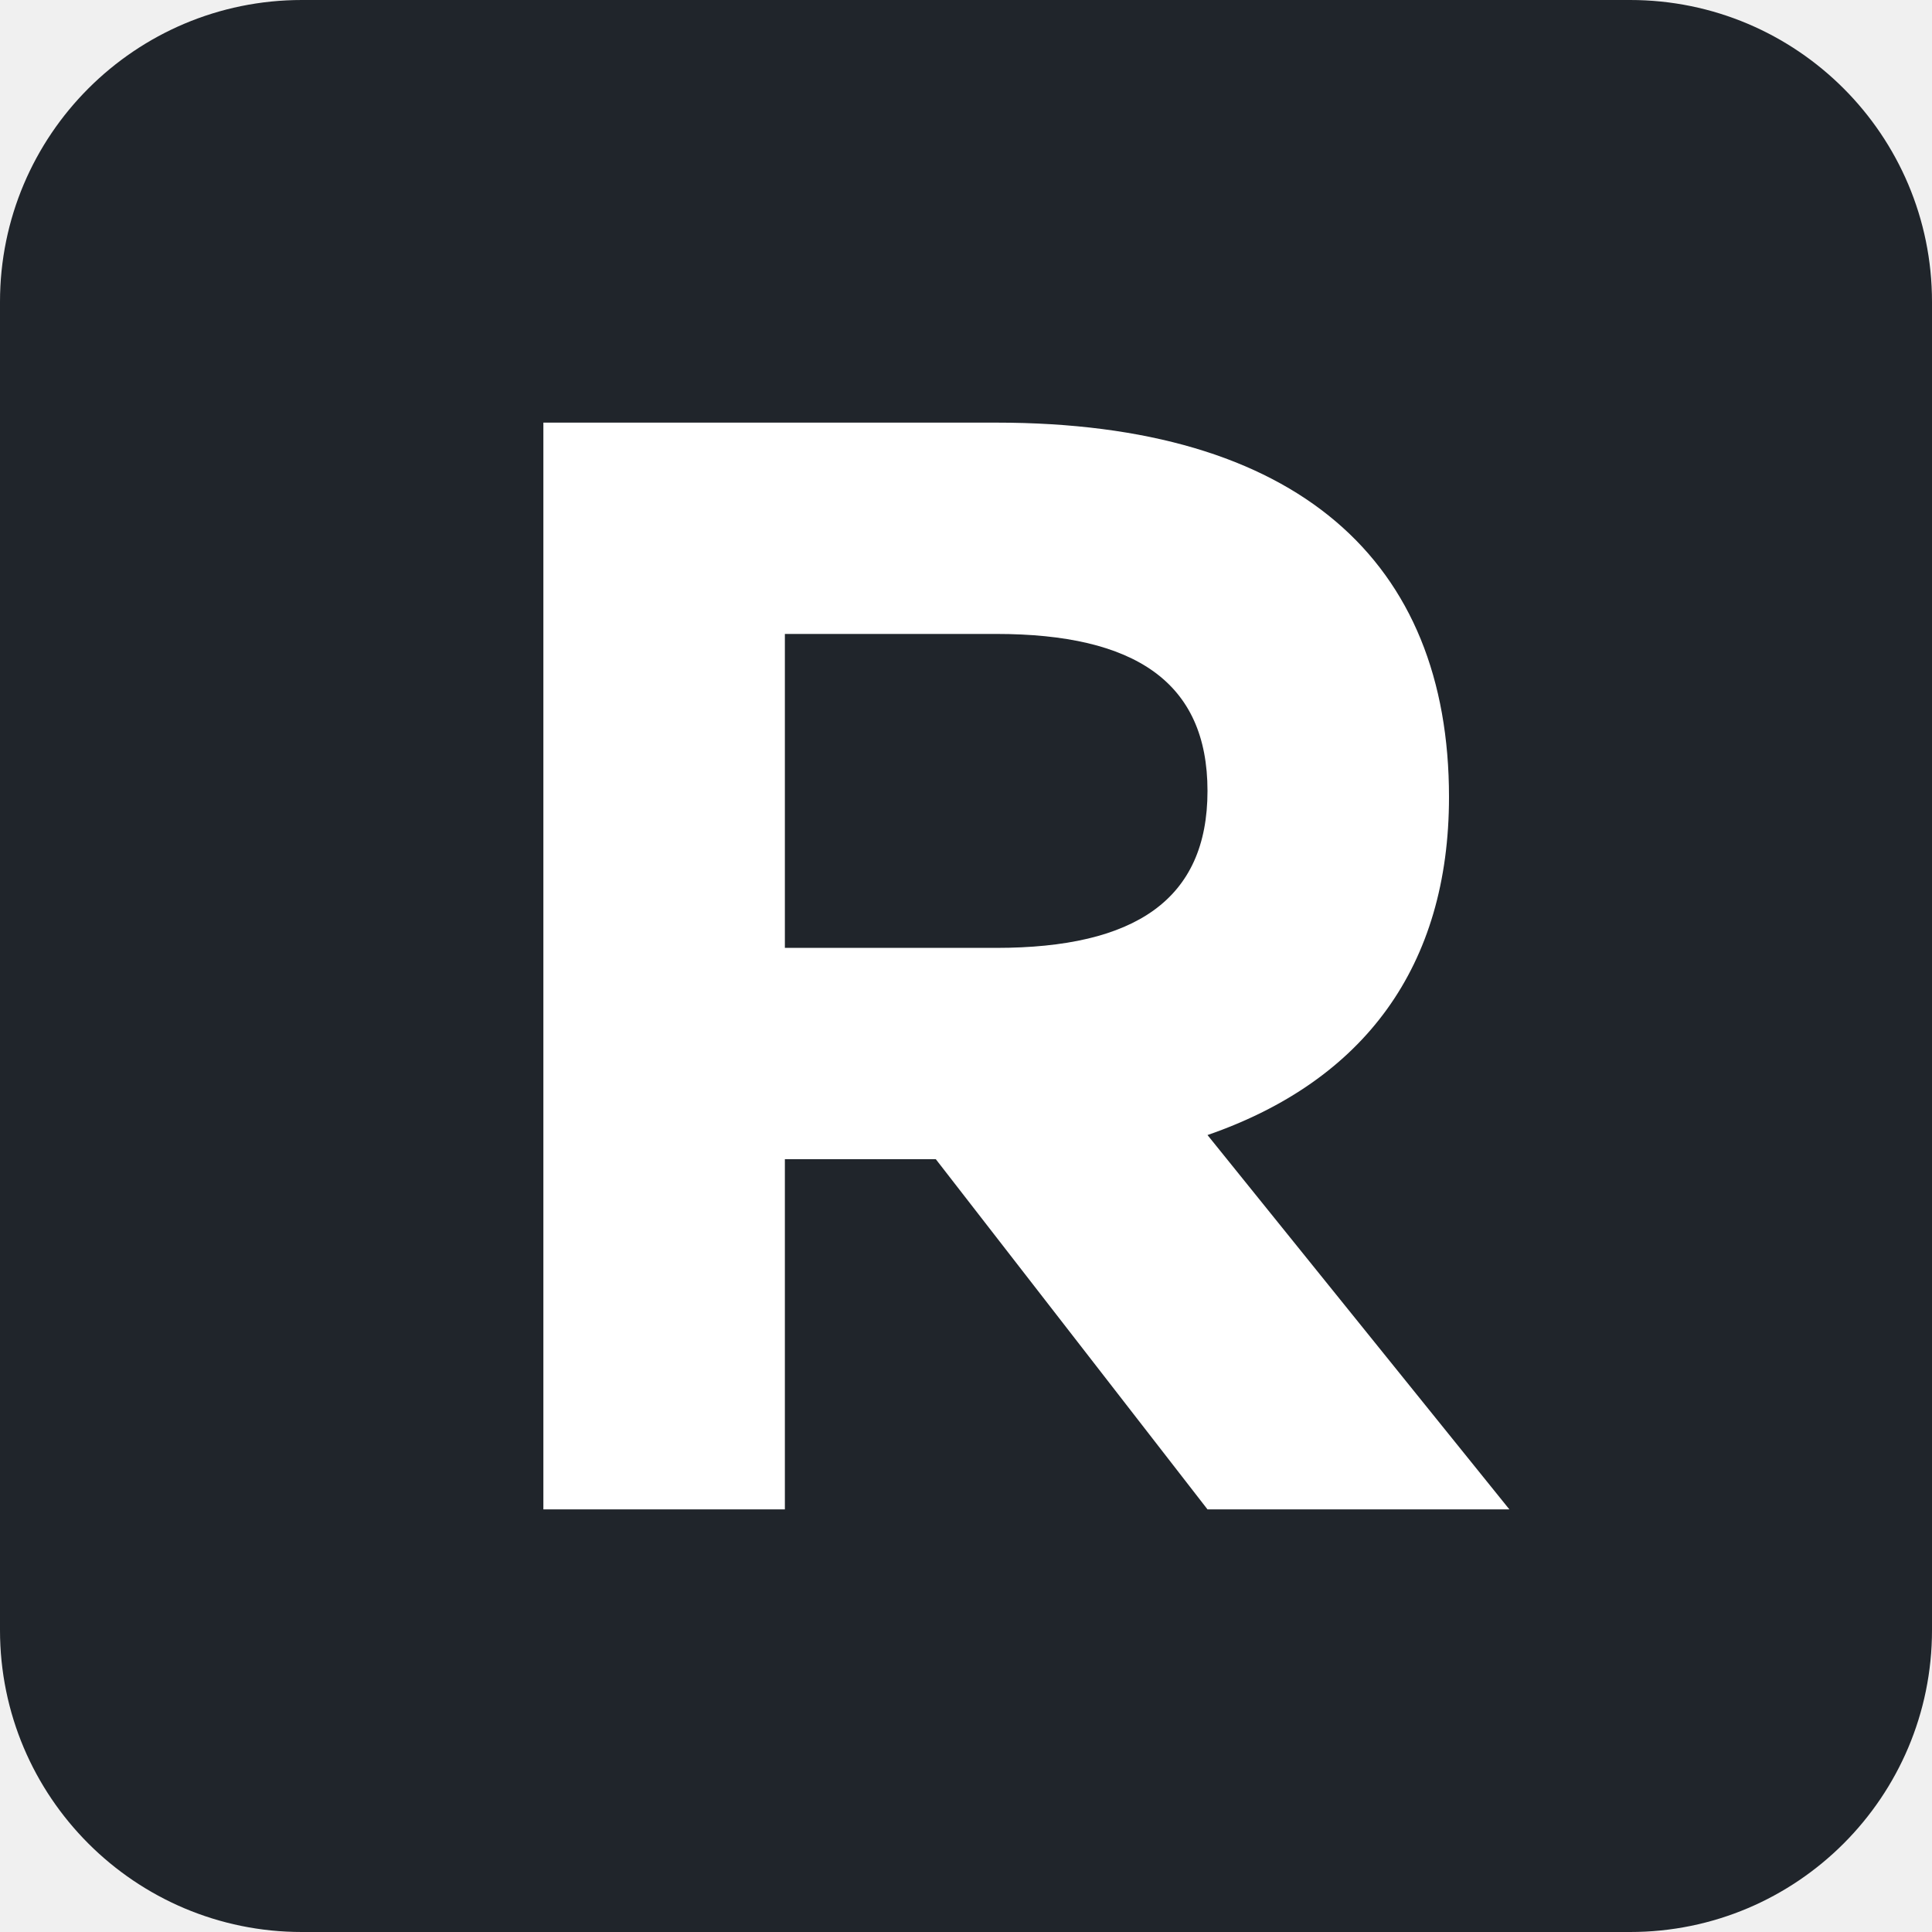
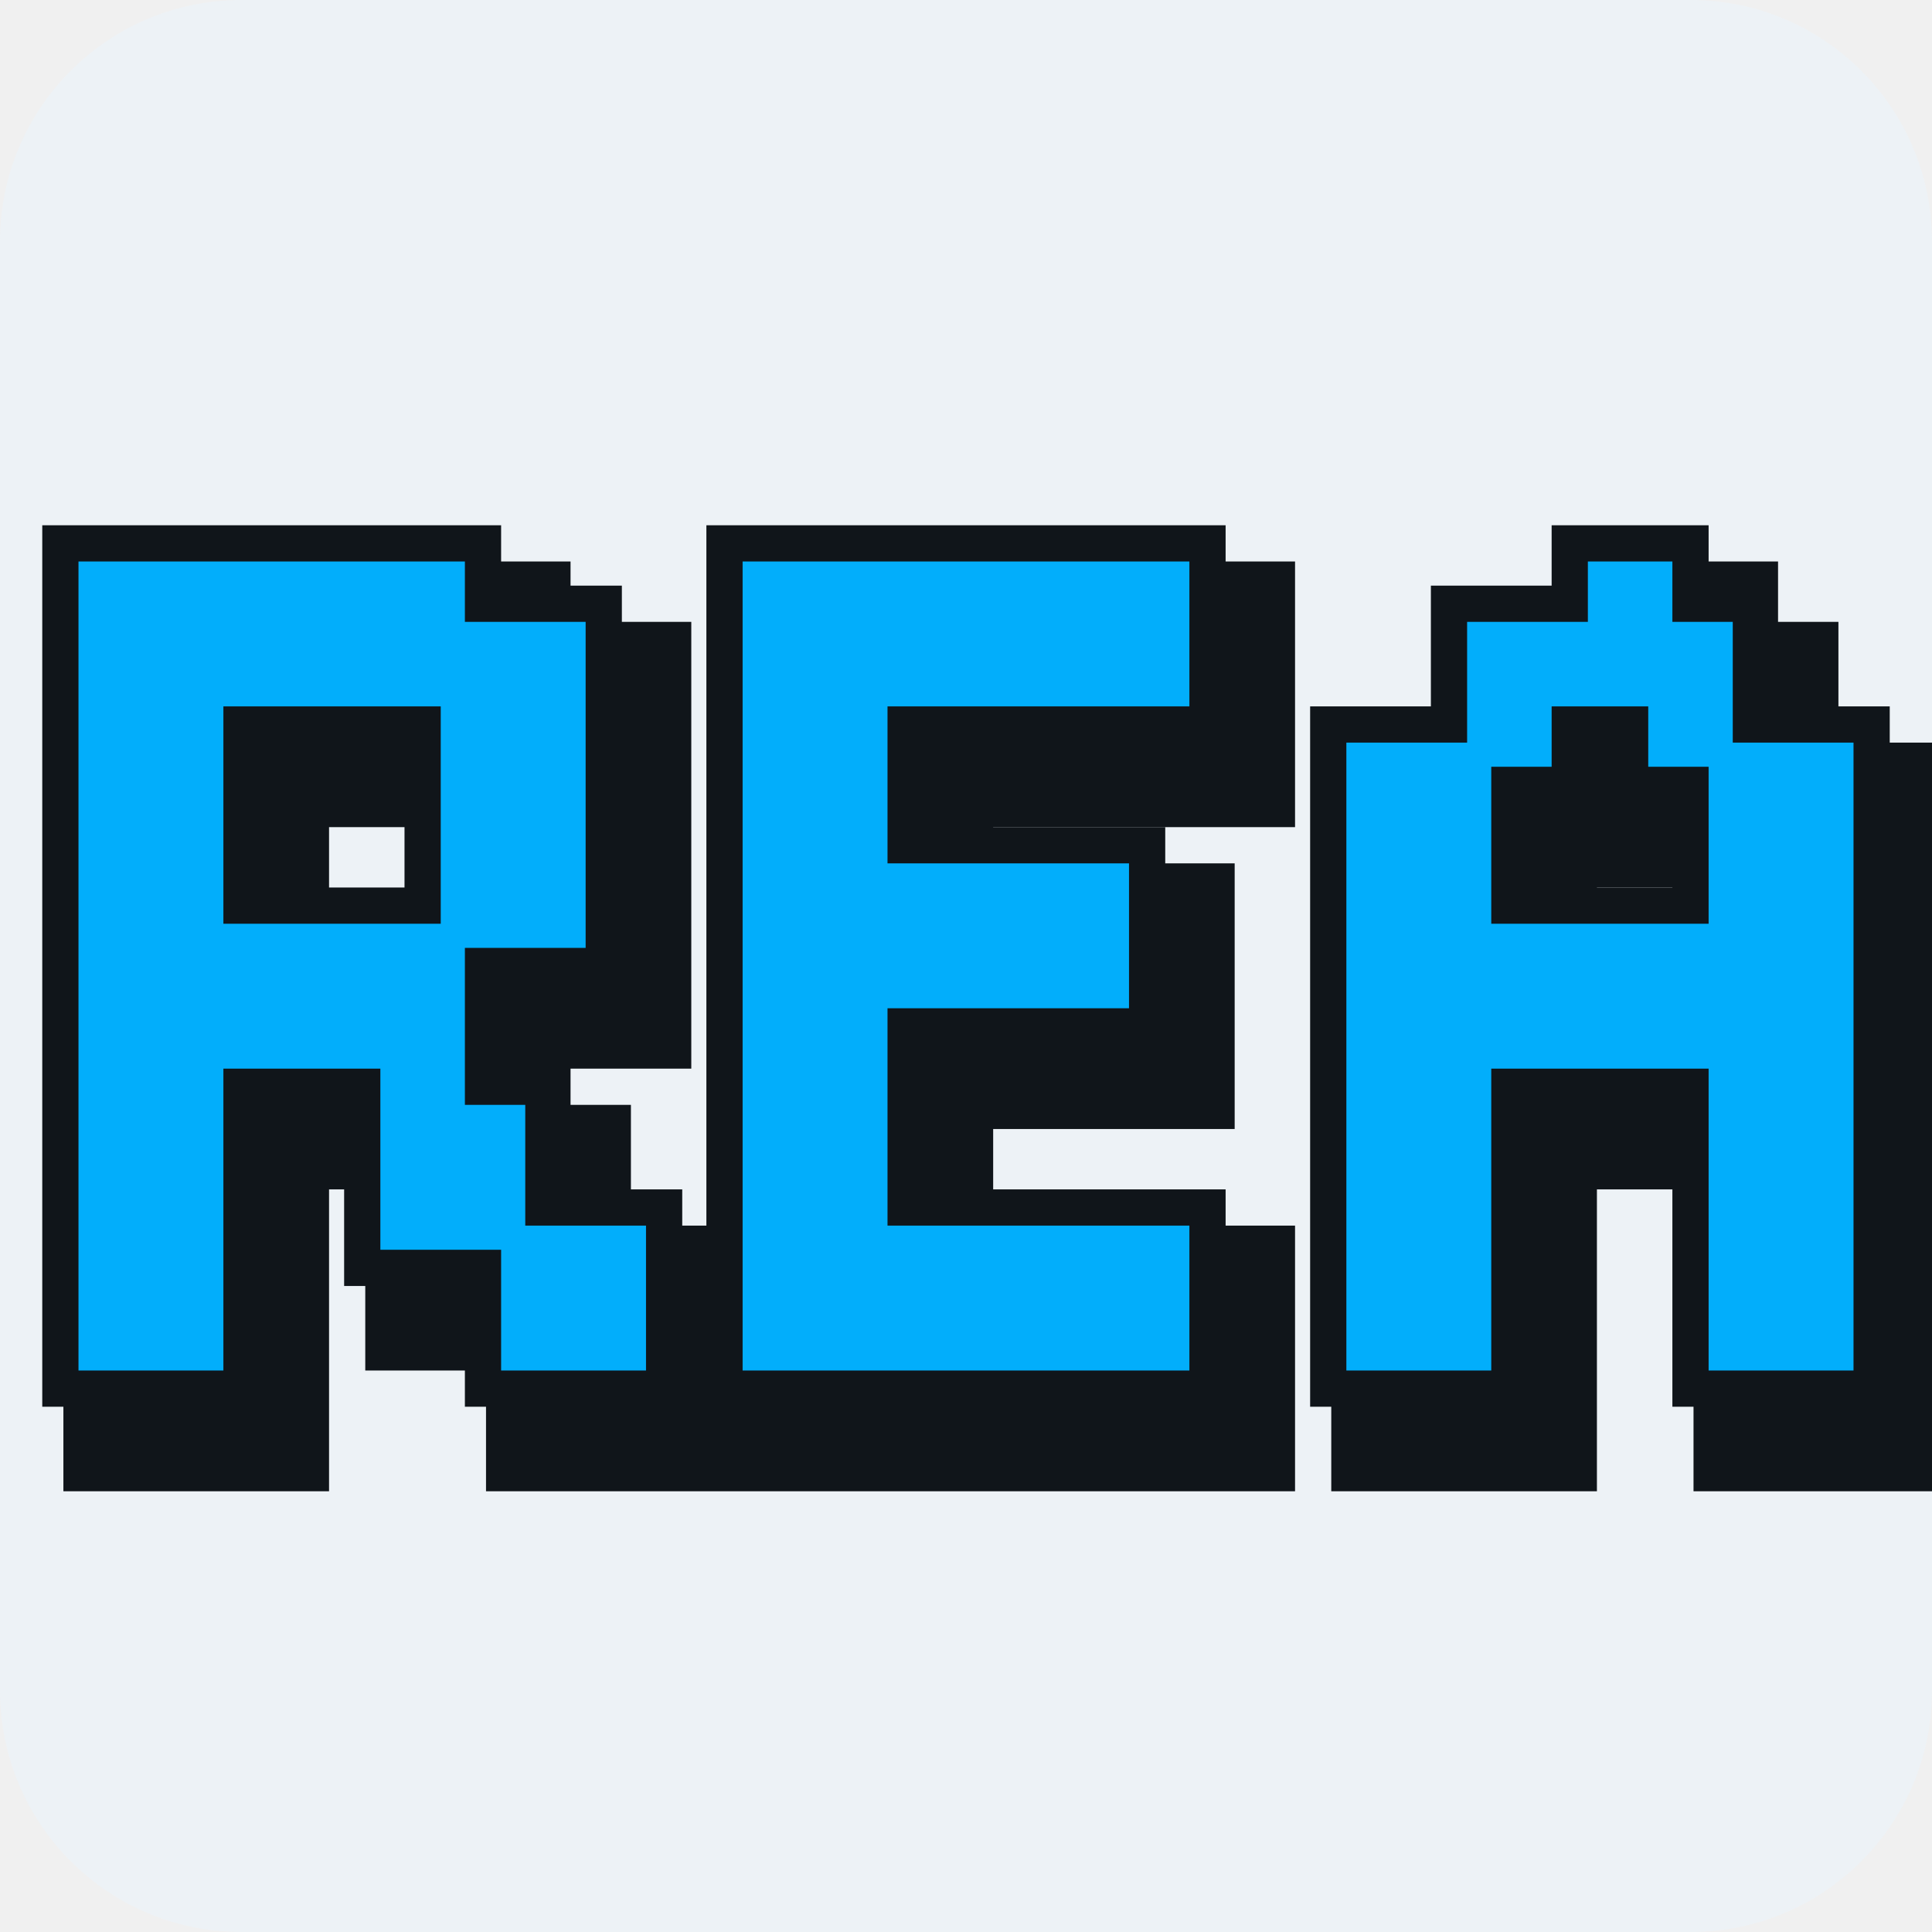
- <svg xmlns="http://www.w3.org/2000/svg" viewBox="0 0 32 32">
-   <style>@media (prefers-color-scheme: dark){rect{fill:#89b4fa}path{fill:#11111b}}</style>
-   <rect width="32" height="32" rx="5" fill="#20252b" />
-   <path fill="#fff" d="M9 7h7.5c5 0 7.5 2.3 7.5 6.2 0 2.8-1.4 4.7-4 5.6L25 25h-5l-4.5-5.8H13V25H9zm4 3.5v5.2h3.5c2.3 0 3.5-.8 3.5-2.6s-1.2-2.6-3.5-2.6z" />
+ <svg xmlns="http://www.w3.org/2000/svg" viewBox="0 0 32 32" role="img" aria-label="REA">
+   <rect width="32" height="32" rx="4" fill="#edf2f6" />
+   <defs>
+     <path id="letters" fill-rule="evenodd" d="M1 9h7v1h2v6H8v2h1v2h2v3H8v-2H6v-3H4v5H1zm3 3v3h3v-3z M12 9h8v3h-5v2h4v3h-4v3h5v3h-8z M22 12h2v-2h2V9h2v1h1v2h2v11h-3v-5h-3v5h-3zm3 1v2h3v-2h-1v-1h-1v1z" />
+   </defs>
+   <use href="#letters" transform="translate(0.75 1)" fill="#10151a" stroke="#10151a" stroke-width="1.4" />
+   <use href="#letters" fill="#02aefb" stroke="#10151a" stroke-width=".6" />
</svg>
